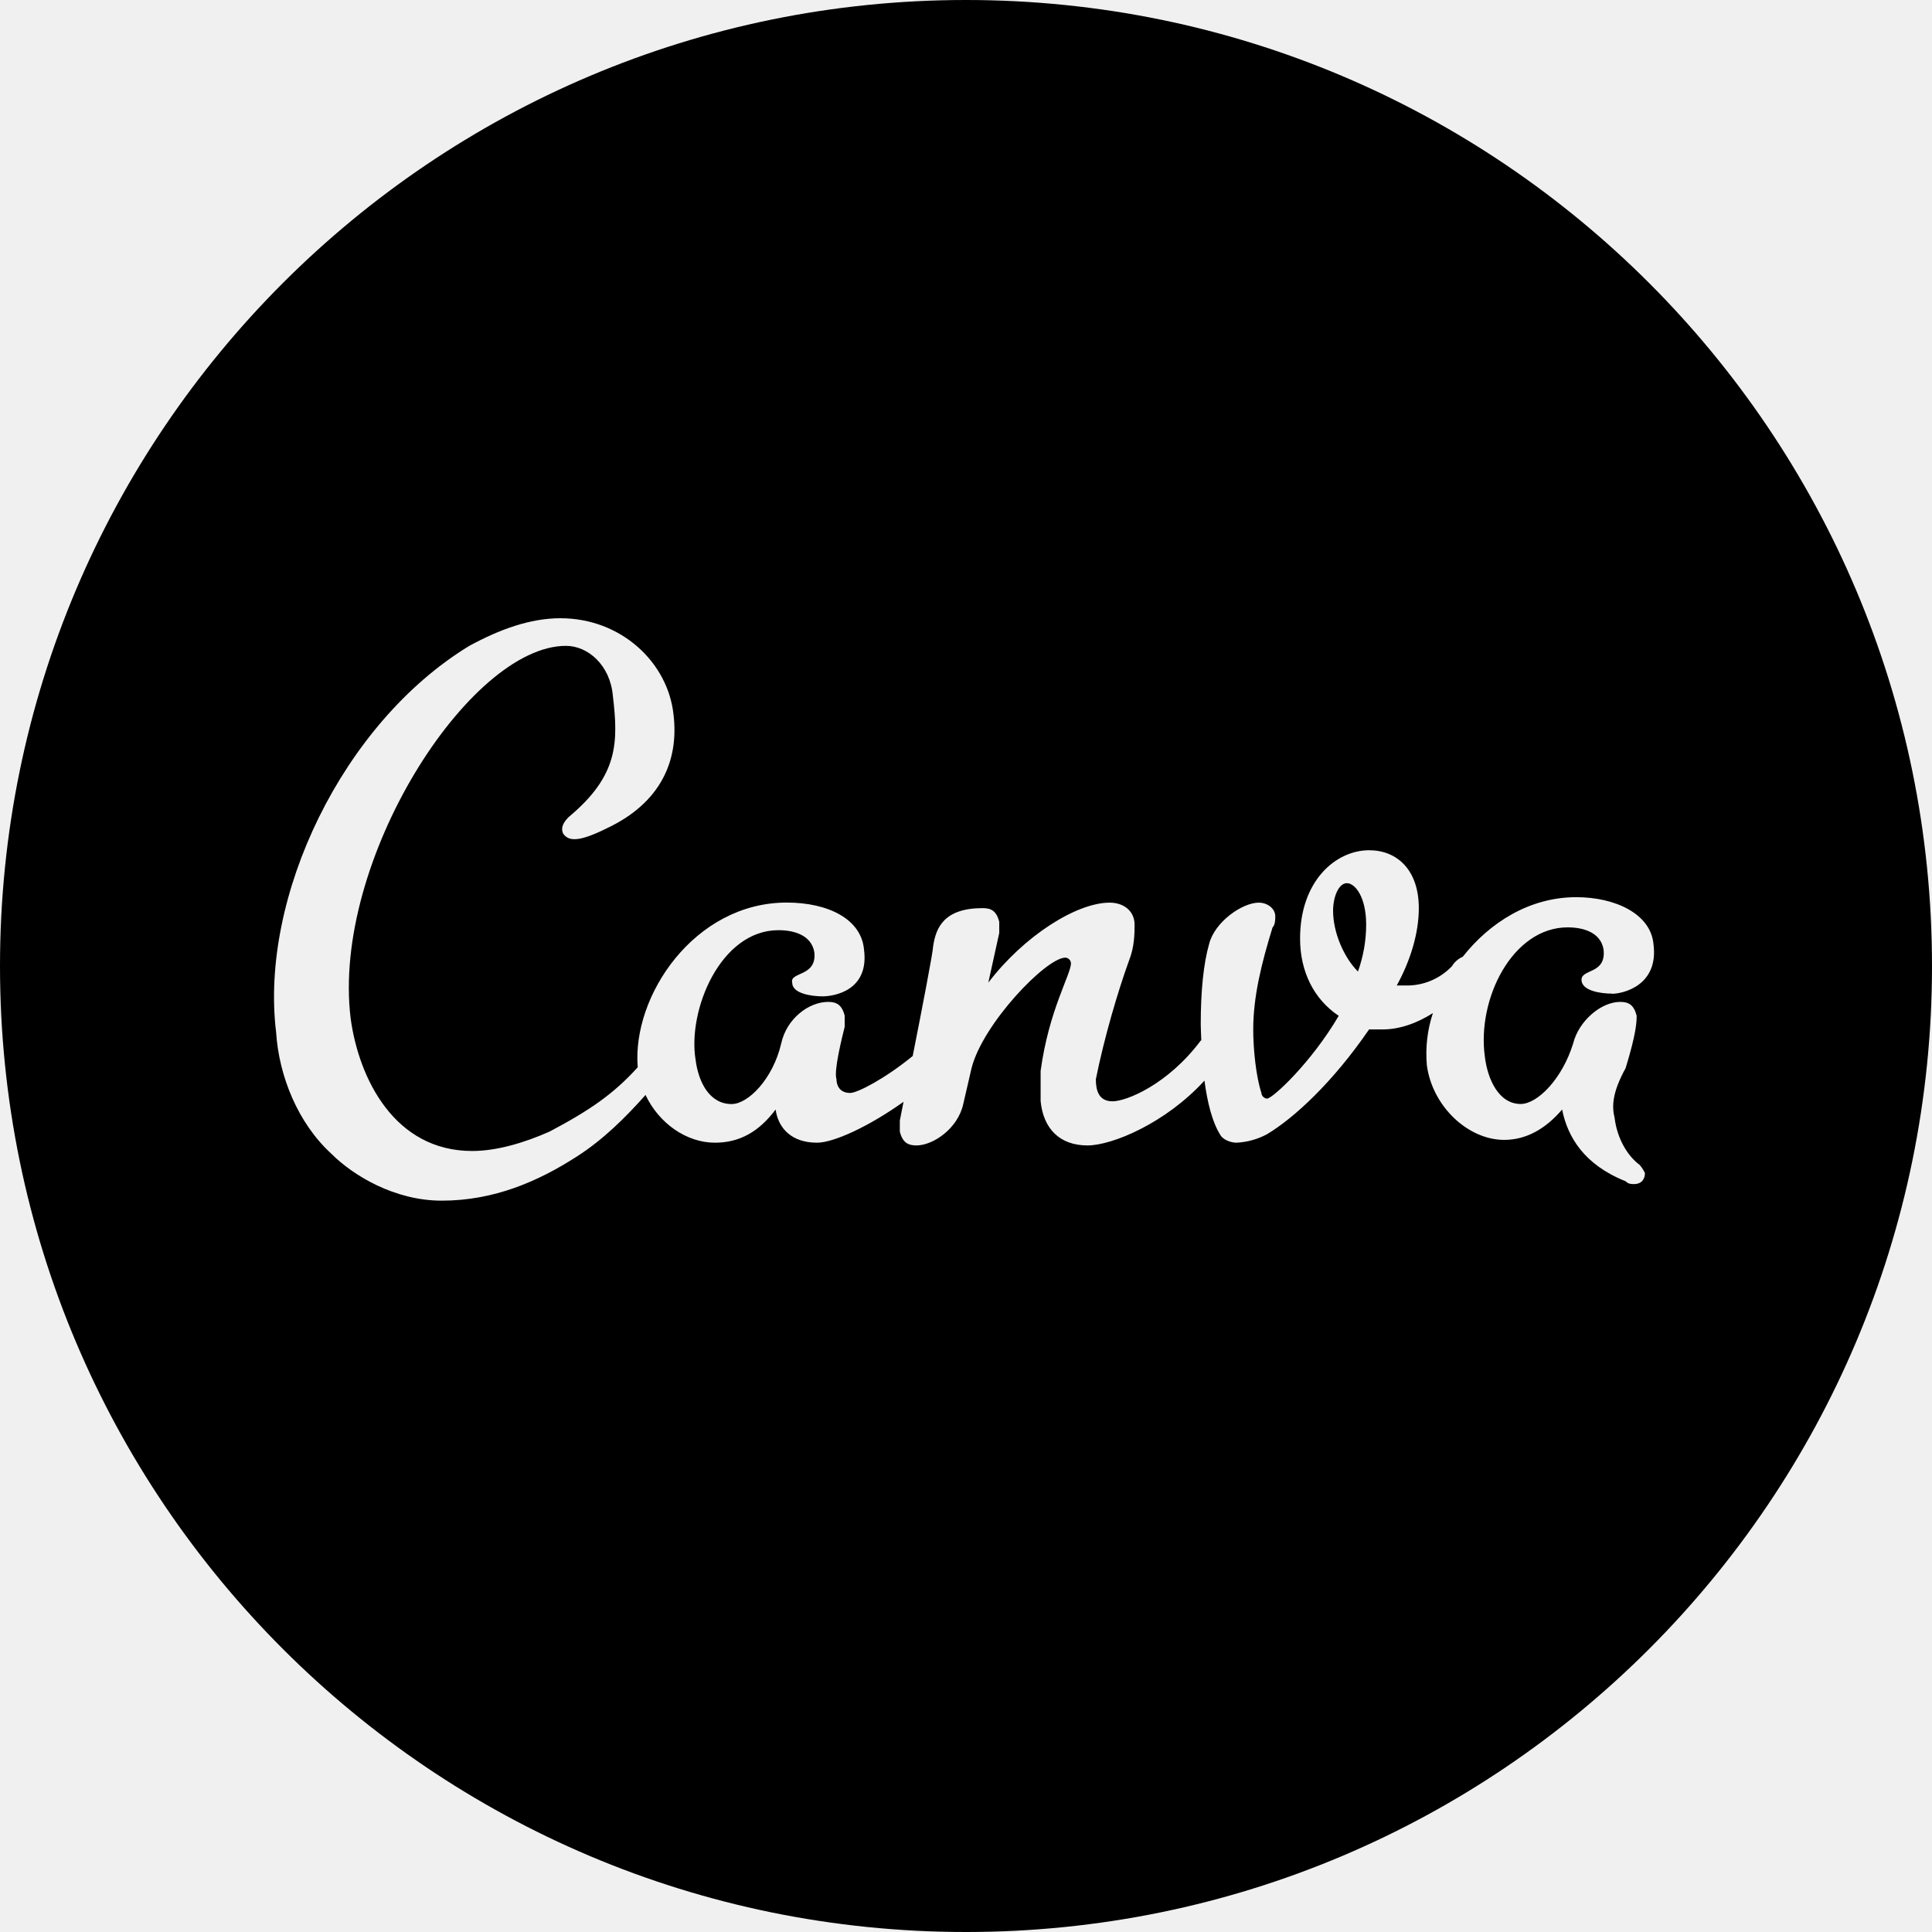
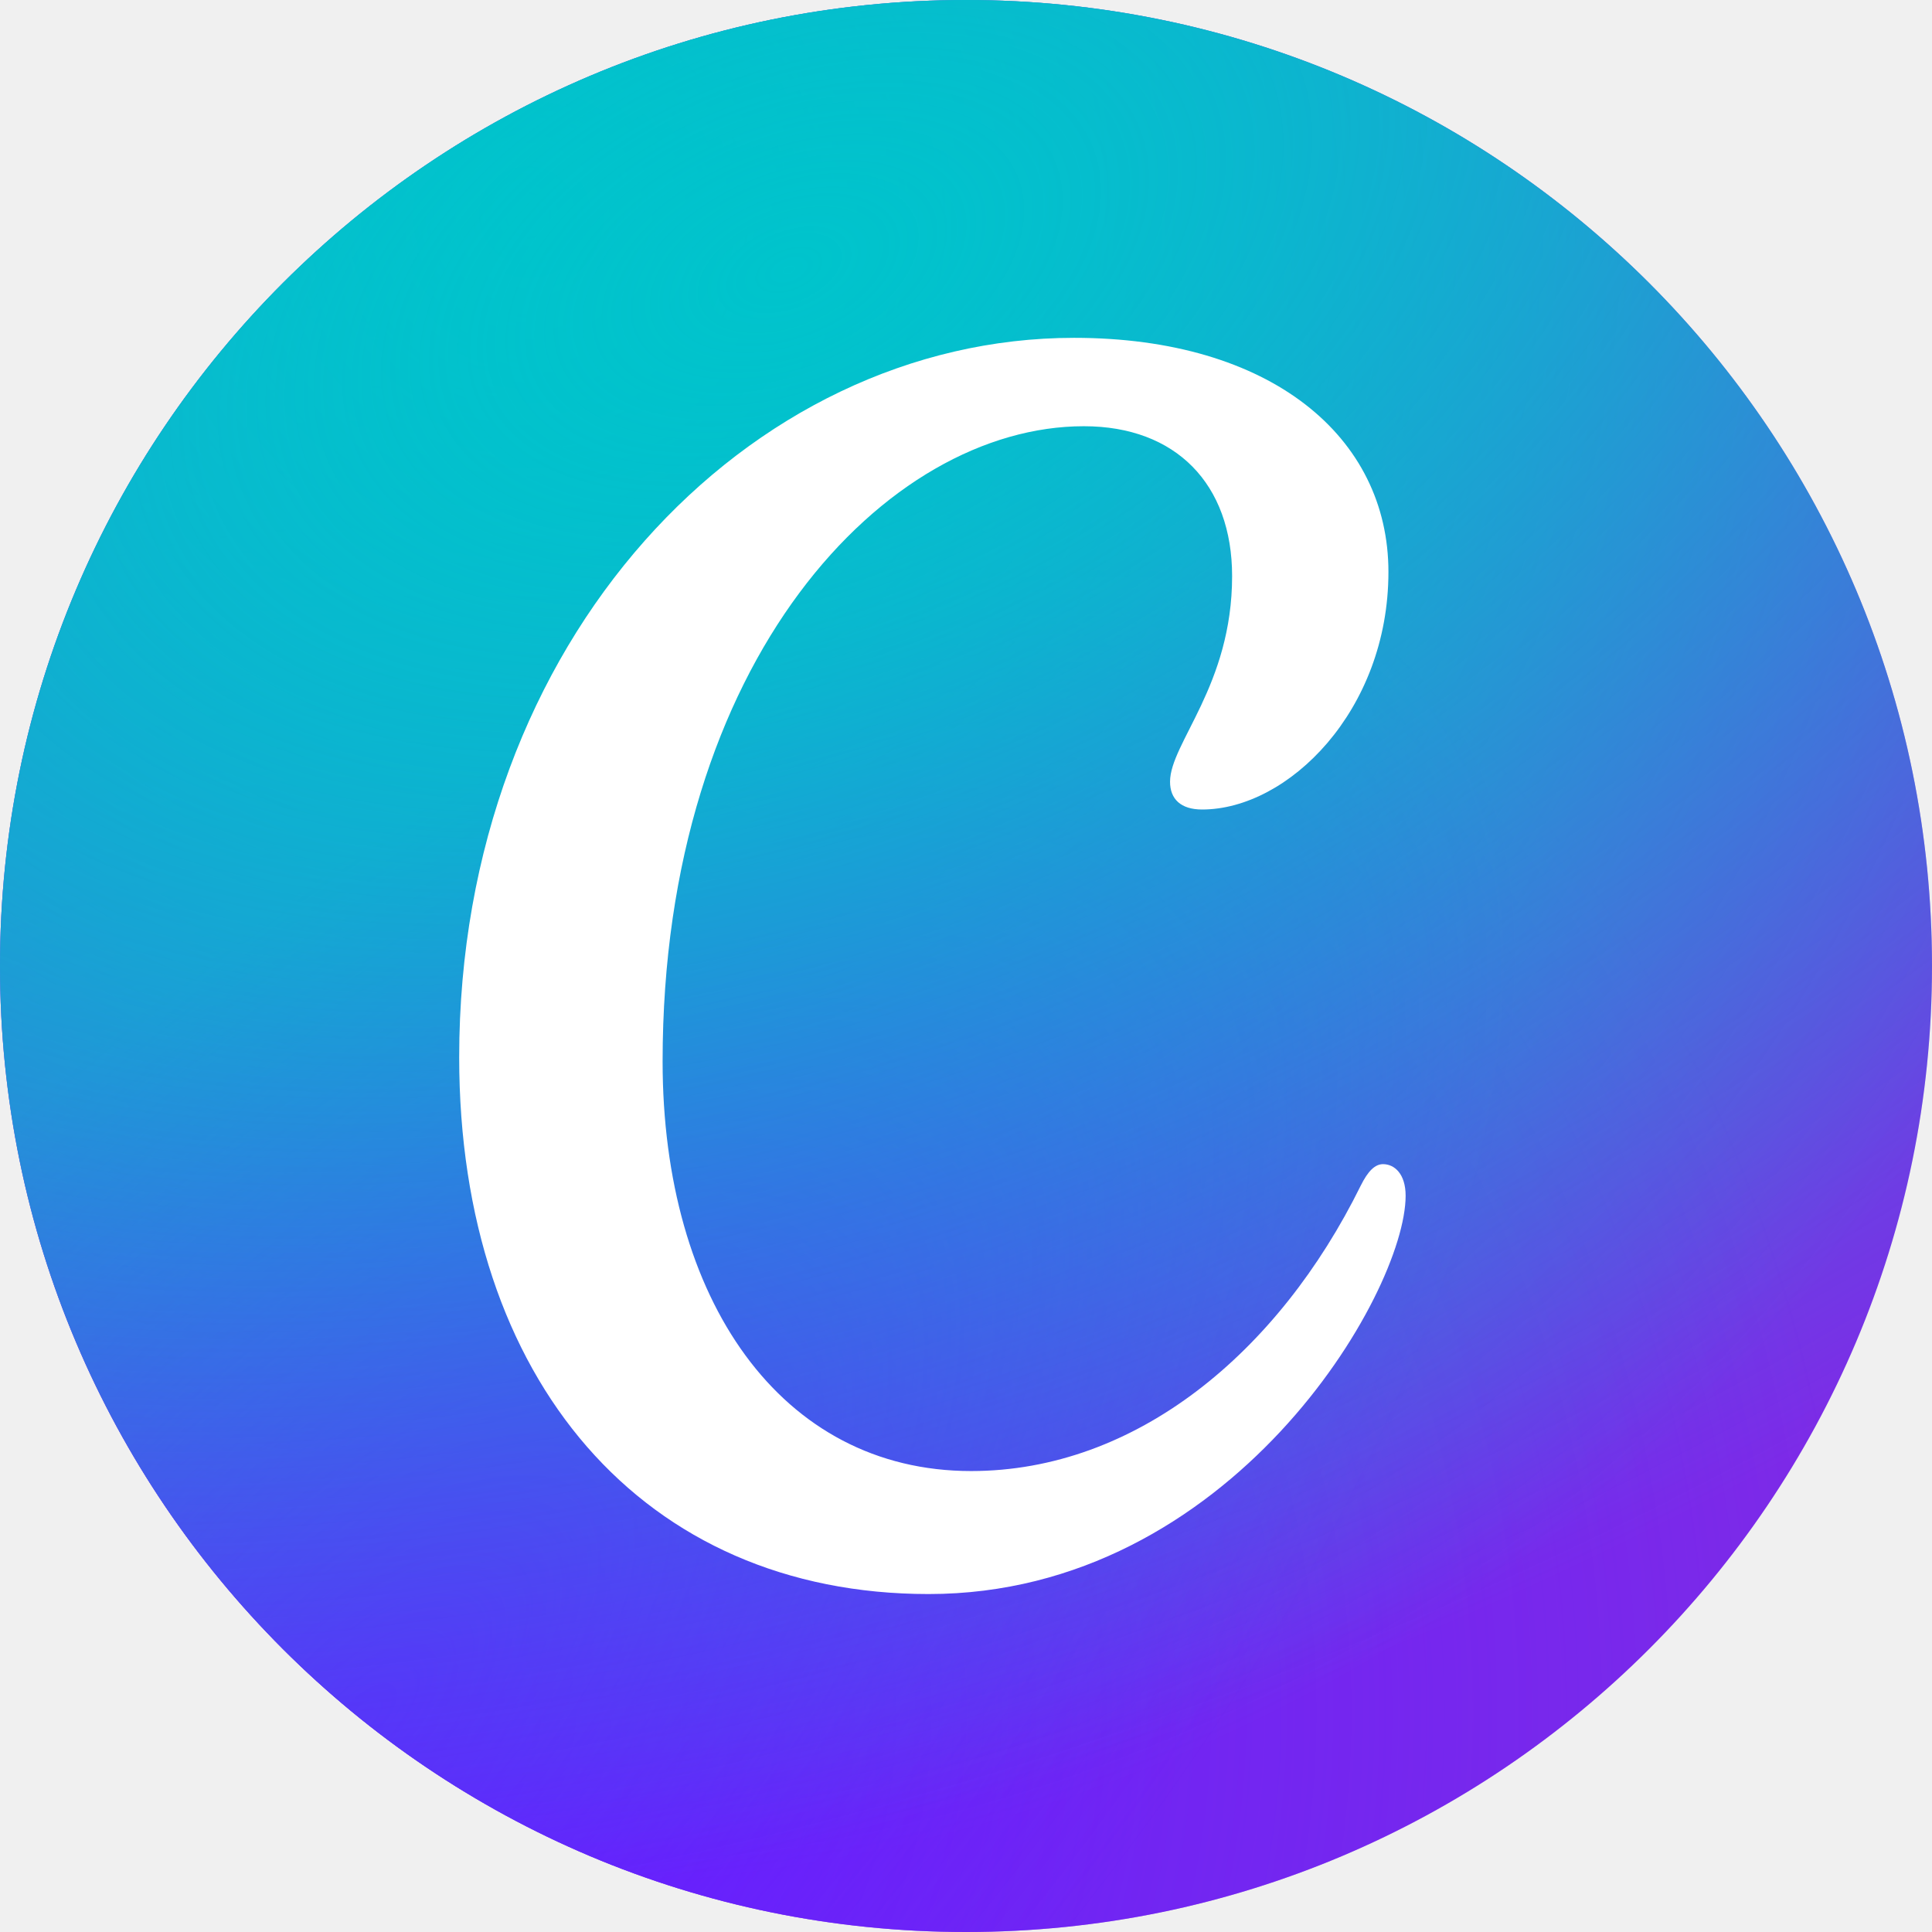
- <svg xmlns="http://www.w3.org/2000/svg" role="img" viewBox="0 0 24 24">
-   <path d="M12 0C5.373 0 0 5.373 0 12s5.373 12 12 12 12-5.373 12-12S18.627 0 12 0zM6.962 7.68c.754 0 1.337.549 1.405 1.2.069.583-.171 1.097-.822 1.406-.343.171-.48.172-.549.069-.034-.069 0-.137.069-.206.617-.514.617-.926.548-1.508-.034-.378-.308-.618-.583-.618-1.2 0-2.914 2.674-2.674 4.629.103.754.549 1.646 1.509 1.646.308 0 .65-.103.96-.24.5-.264.799-.47 1.097-.8-.073-.885.704-2.046 1.851-2.046.515 0 .926.205.96.583.068.514-.377.582-.514.582s-.378-.034-.378-.17c-.034-.138.309-.07.275-.378-.035-.206-.24-.274-.446-.274-.72 0-1.131.994-1.029 1.611.035.275.172.549.447.549.205 0 .514-.31.617-.755.068-.308.343-.514.583-.514.102 0 .17.034.205.171v.138c-.034.137-.137.548-.102.651 0 .069.034.171.17.171.092 0 .436-.18.777-.459.117-.59.253-1.298.253-1.357.034-.24.137-.48.617-.48.103 0 .171.034.205.171v.138l-.136.617c.445-.583 1.097-.994 1.508-.994.172 0 .309.102.309.274 0 .103 0 .274-.069.446-.137.377-.309.96-.412 1.474 0 .137.035.274.207.274.171 0 .685-.206 1.096-.754l.007-.004c-.002-.068-.007-.134-.007-.202 0-.411.035-.754.104-.994.068-.274.411-.514.617-.514.103 0 .205.069.205.171 0 .035 0 .103-.034.137-.137.446-.24.857-.24 1.269 0 .24.034.582.102.788 0 .034.035.069.07.069.068 0 .548-.445.89-1.028-.308-.206-.48-.549-.48-.96 0-.72.446-1.097.858-1.097.343 0 .617.24.617.72 0 .308-.103.65-.274.96h.102a.77.77 0 0 0 .584-.24.293.293 0 0 1 .134-.117c.335-.425.83-.74 1.41-.74.48 0 .924.205.959.582.068.515-.378.618-.515.618l-.002-.002c-.138 0-.377-.035-.377-.172 0-.137.309-.068.274-.376-.034-.206-.24-.275-.446-.275-.686 0-1.13.891-1.028 1.611.034.275.171.583.445.583.206 0 .515-.308.652-.754.068-.274.343-.514.583-.514.103 0 .17.034.205.171 0 .069 0 .206-.137.652-.17.308-.171.48-.137.617.034.274.171.48.309.583.034.034.068.102.068.102 0 .069-.034.138-.137.138-.034 0-.068 0-.103-.035-.514-.205-.72-.548-.789-.891-.205.24-.445.377-.72.377-.445 0-.89-.411-.96-.926a1.609 1.609 0 0 1 .075-.649c-.203.13-.422.203-.623.203h-.17c-.447.652-.927 1.098-1.27 1.303a.896.896 0 0 1-.377.104c-.068 0-.171-.035-.205-.104-.095-.152-.156-.392-.193-.667-.481.527-1.145.805-1.453.805-.343 0-.548-.206-.582-.55v-.376c.102-.754.377-1.2.377-1.337a.074.074 0 0 0-.069-.07c-.24 0-1.028.824-1.166 1.373l-.103.445c-.068.309-.377.515-.582.515-.103 0-.172-.035-.206-.172v-.137l.046-.233c-.435.31-.87.508-1.075.508-.308 0-.48-.172-.514-.412-.206.274-.445.412-.754.412-.352 0-.696-.24-.862-.593-.244.275-.523.553-.852.764-.48.309-1.028.549-1.68.549-.582 0-1.097-.309-1.371-.583-.412-.377-.651-.96-.686-1.509-.205-1.68.823-3.84 2.4-4.8.378-.205.755-.343 1.132-.343zm9.77 3.291c-.104 0-.172.172-.172.343 0 .274.137.583.309.755a1.74 1.74 0 0 0 .102-.583c0-.343-.137-.515-.24-.515z" />
+ <svg xmlns="http://www.w3.org/2000/svg" width="80" height="80" viewBox="0 0 80 80" fill="none">
+   <g clip-path="url(#clip0_905_1790)">
+     <path d="M40 80C62.091 80 80 62.091 80 40C80 17.909 62.091 0 40 0C17.909 0 0 17.909 0 40C0 62.091 17.909 80 40 80Z" fill="#7D2AE7" />
+     <path d="M40 80C62.091 80 80 62.091 80 40C80 17.909 62.091 0 40 0C17.909 0 0 17.909 0 40C0 62.091 17.909 80 40 80Z" fill="url(#paint0_radial_905_1790)" />
+     <path d="M40 80C62.091 80 80 62.091 80 40C80 17.909 62.091 0 40 0C17.909 0 0 17.909 0 40C0 62.091 17.909 80 40 80Z" fill="url(#paint1_radial_905_1790)" />
+     <path d="M40 80C62.091 80 80 62.091 80 40C80 17.909 62.091 0 40 0C17.909 0 0 17.909 0 40C0 62.091 17.909 80 40 80Z" fill="url(#paint2_radial_905_1790)" />
+     <path d="M40 80C62.091 80 80 62.091 80 40C80 17.909 62.091 0 40 0C17.909 0 0 17.909 0 40C0 62.091 17.909 80 40 80Z" fill="url(#paint3_radial_905_1790)" />
+     <path d="M57.269 48.205C56.939 48.205 56.648 48.484 56.346 49.093C52.932 56.015 47.036 60.913 40.212 60.913C32.323 60.913 27.437 53.791 27.437 43.952C27.437 27.285 36.723 17.649 44.88 17.649C48.691 17.649 51.019 20.044 51.019 23.856C51.019 28.38 48.449 30.775 48.449 32.37C48.449 33.086 48.894 33.52 49.777 33.52C53.326 33.52 57.492 29.442 57.492 23.681C57.492 18.095 52.63 13.989 44.474 13.989C30.994 13.989 19.014 26.486 19.014 43.777C19.014 57.161 26.657 66.006 38.45 66.006C50.967 66.006 58.204 53.553 58.204 49.511C58.204 48.615 57.747 48.205 57.269 48.205Z" fill="white" />
+   </g>
+   <defs>
+     <radialGradient id="paint0_radial_905_1790" cx="0" cy="0" r="1" gradientUnits="userSpaceOnUse" gradientTransform="translate(15.453 70.9057) rotate(-49.416) scale(61.8733)">
+       <stop stop-color="#6420FF" />
+       <stop offset="1" stop-color="#6420FF" stop-opacity="0" />
+     </radialGradient>
+     <radialGradient id="paint1_radial_905_1790" cx="0" cy="0" r="1" gradientUnits="userSpaceOnUse" gradientTransform="translate(21.1788 9.09457) rotate(54.703) scale(69.7735)">
+       <stop stop-color="#00C4CC" />
+       <stop offset="1" stop-color="#00C4CC" stop-opacity="0" />
+     </radialGradient>
+     <radialGradient id="paint2_radial_905_1790" cx="0" cy="0" r="1" gradientUnits="userSpaceOnUse" gradientTransform="translate(15.4526 70.9053) rotate(-45.1954) scale(61.1242 28.1118)">
+       <stop stop-color="#6420FF" />
+       <stop offset="1" stop-color="#6420FF" stop-opacity="0" />
+     </radialGradient>
+     <radialGradient id="paint3_radial_905_1790" cx="0" cy="0" r="1" gradientUnits="userSpaceOnUse" gradientTransform="translate(32.7158 10.7789) rotate(66.5198) scale(62.9836 105.512)">
+       <stop stop-color="#00C4CC" stop-opacity="0.726" />
+       <stop offset="0" stop-color="#00C4CC" />
+       <stop offset="1" stop-color="#00C4CC" stop-opacity="0" />
+     </radialGradient>
+     <clipPath id="clip0_905_1790">
+       <rect width="80" height="80" fill="white" />
+     </clipPath>
+   </defs>
</svg>
